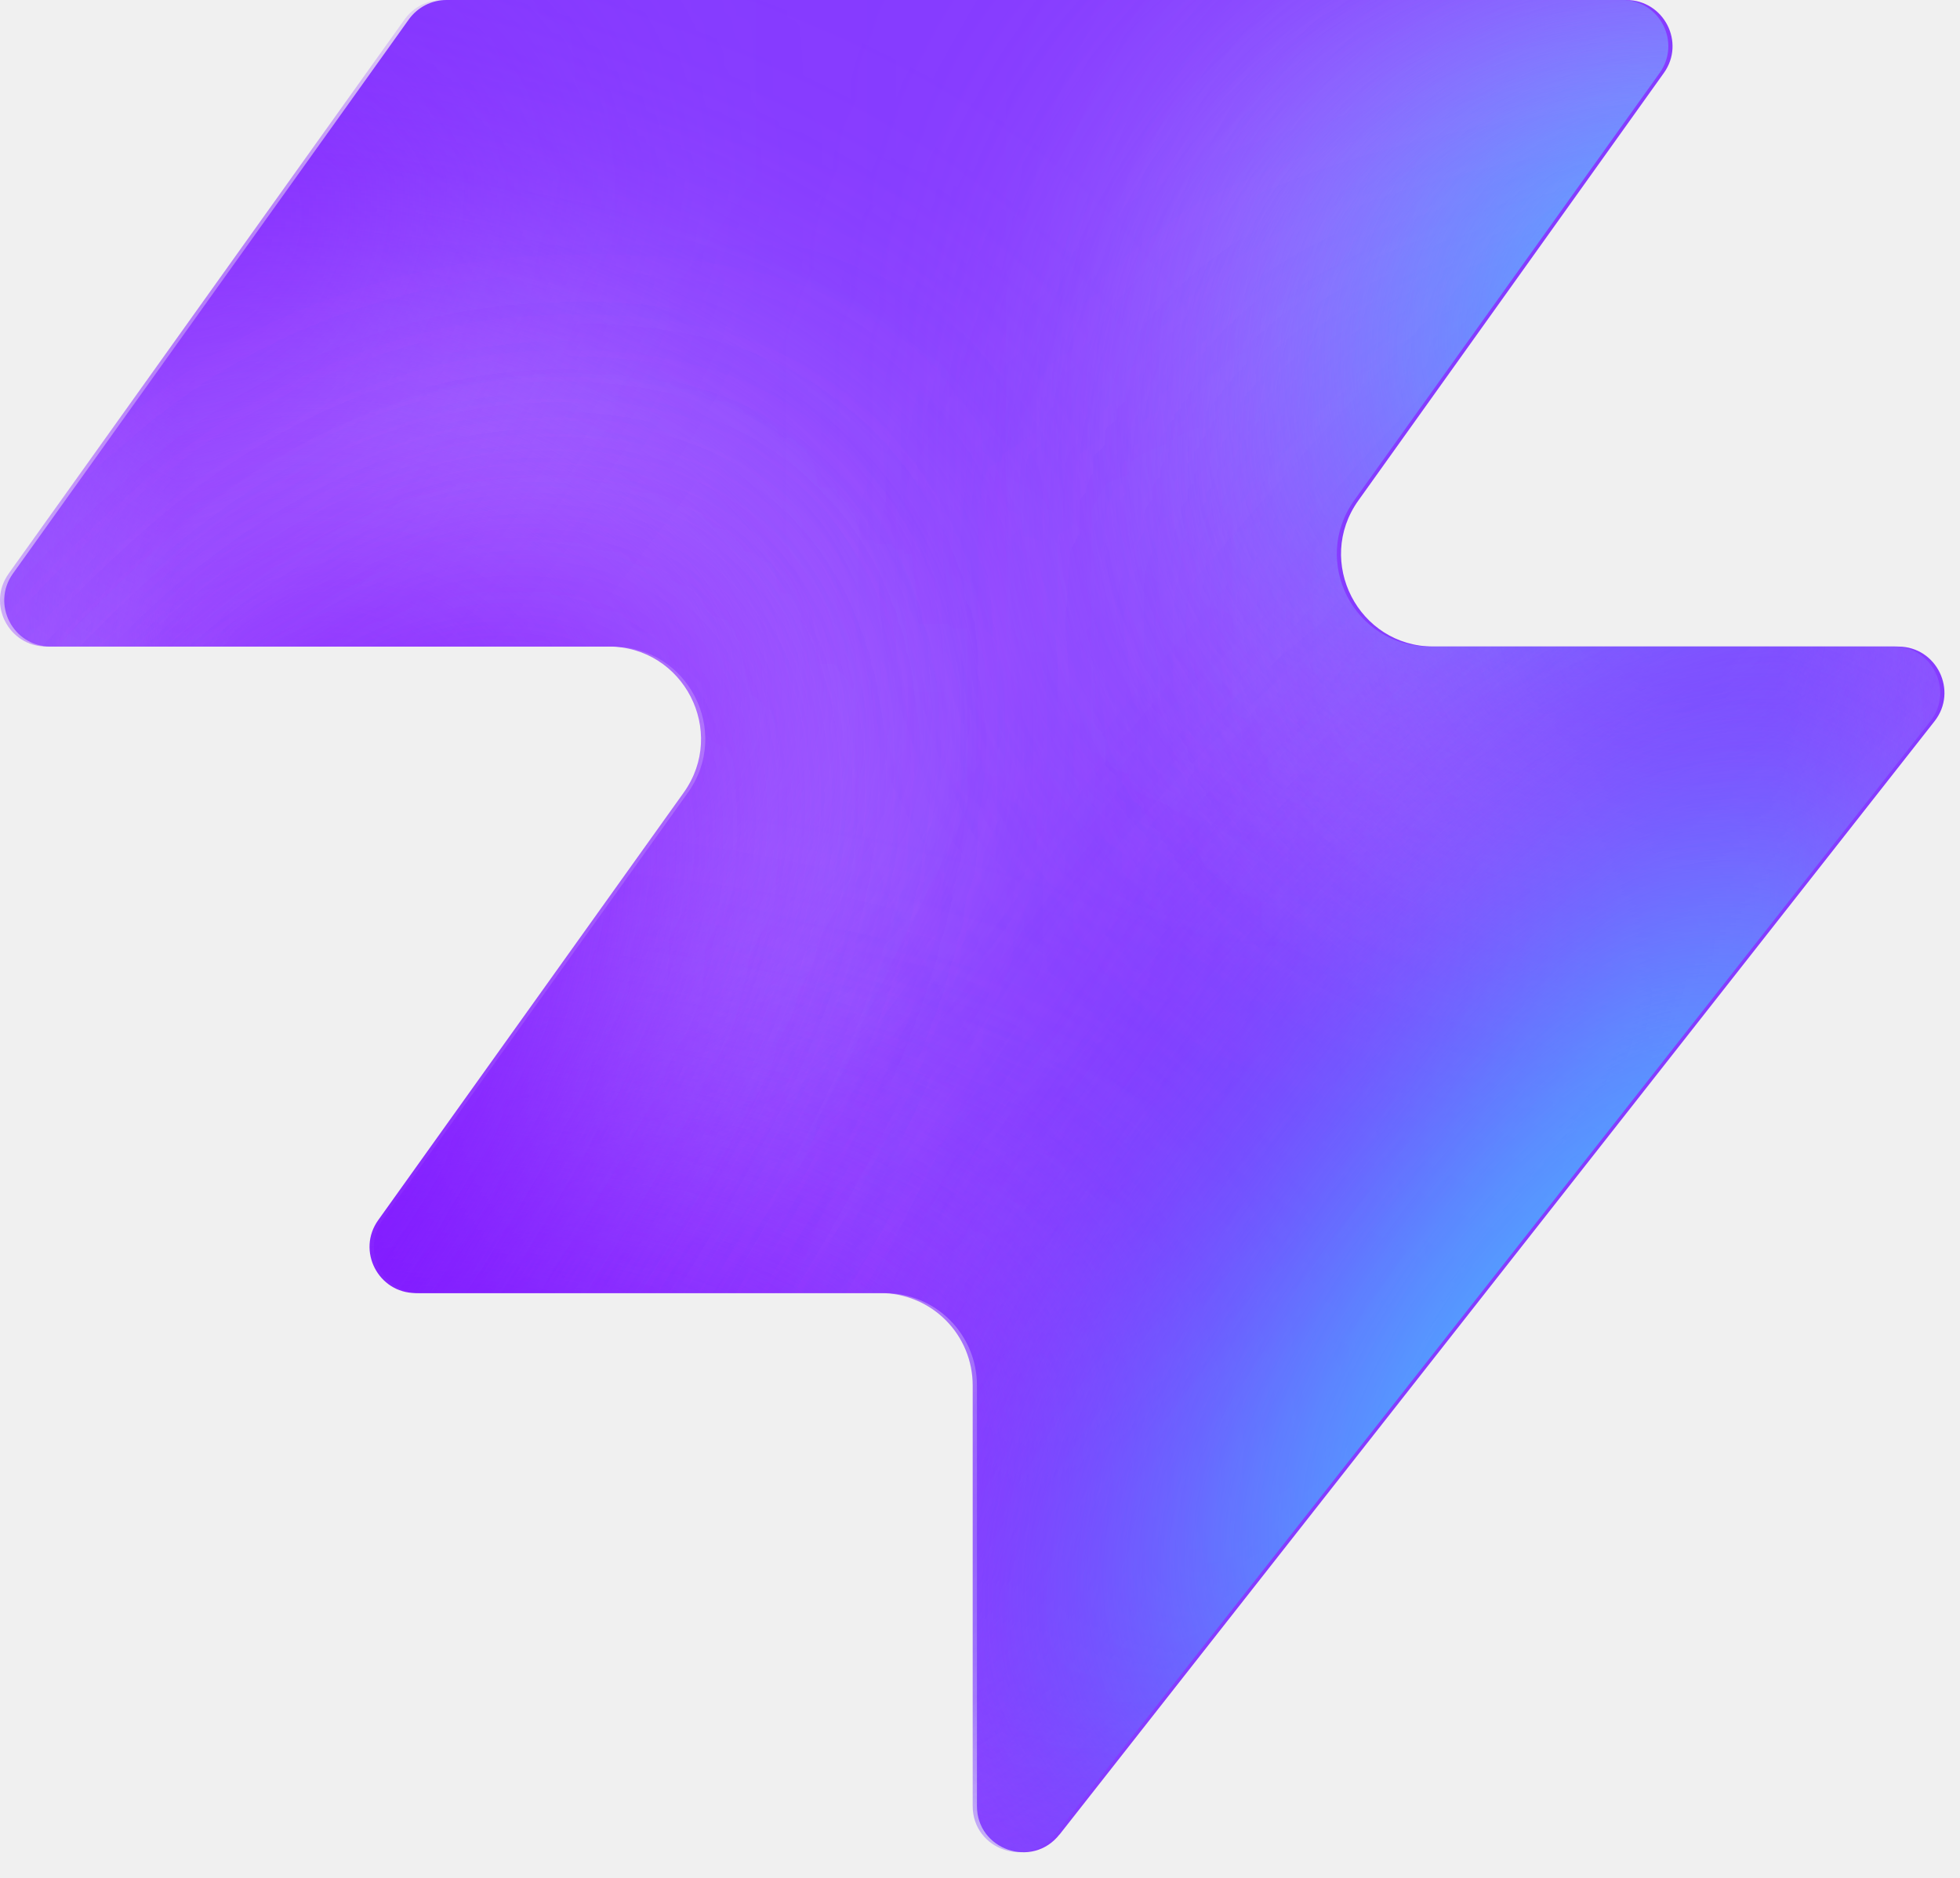
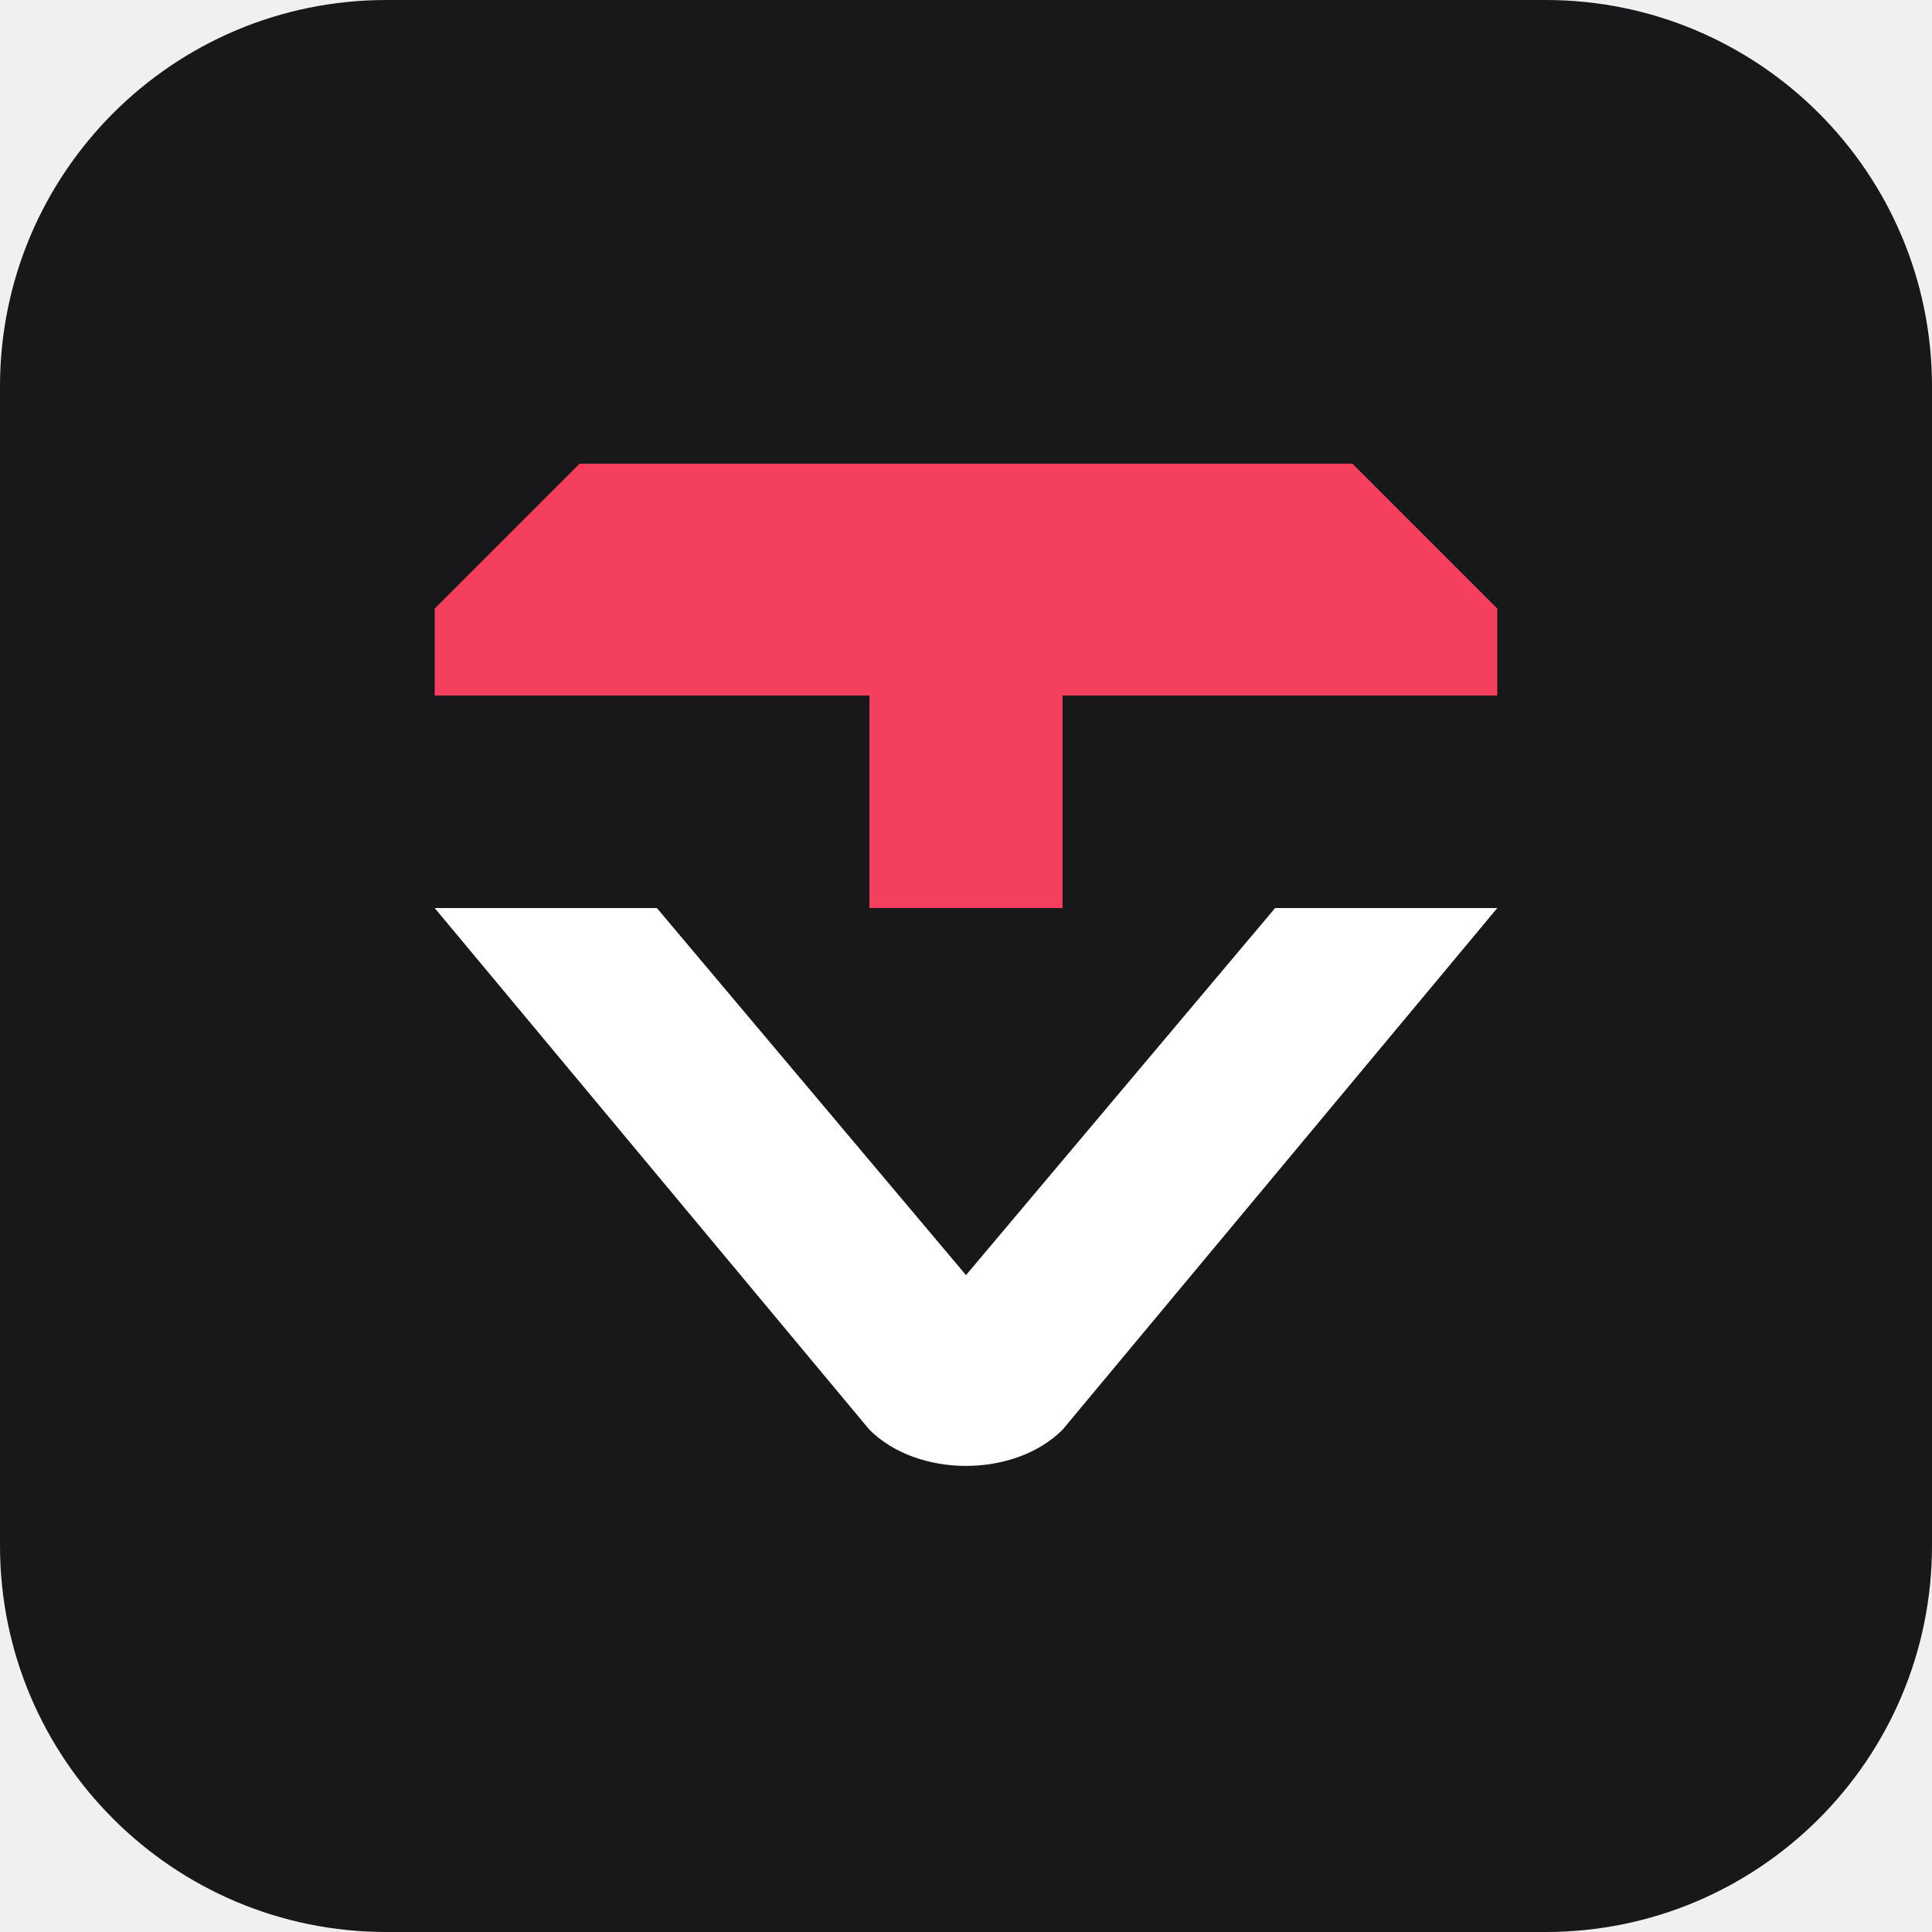
- <svg xmlns="http://www.w3.org/2000/svg" width="48" height="46" fill="none" viewBox="0 0 48 46">
-   <path fill="#863bff" d="M25.946 44.938c-.664.845-2.021.375-2.021-.698V33.937a2.26 2.26 0 0 0-2.262-2.262H10.287c-.92 0-1.456-1.04-.92-1.788l7.48-10.471c1.07-1.497 0-3.578-1.842-3.578H1.237c-.92 0-1.456-1.04-.92-1.788L10.013.474c.214-.297.556-.474.92-.474h28.894c.92 0 1.456 1.04.92 1.788l-7.48 10.471c-1.07 1.498 0 3.579 1.842 3.579h11.377c.943 0 1.473 1.088.89 1.83L25.947 44.94z" style="fill:#863bff;fill:color(display-p3 .525 .23 1);fill-opacity:1" />
-   <mask id="a" width="48" height="46" x="0" y="0" maskUnits="userSpaceOnUse" style="mask-type:alpha">
-     <path fill="#000" d="M25.842 44.938c-.664.844-2.021.375-2.021-.698V33.937a2.26 2.26 0 0 0-2.262-2.262H10.183c-.92 0-1.456-1.04-.92-1.788l7.48-10.471c1.07-1.498 0-3.579-1.842-3.579H1.133c-.92 0-1.456-1.04-.92-1.787L9.91.473c.214-.297.556-.474.92-.474h28.894c.92 0 1.456 1.04.92 1.788l-7.48 10.471c-1.07 1.498 0 3.578 1.842 3.578h11.377c.943 0 1.473 1.088.89 1.832L25.843 44.94z" style="fill:#000;fill-opacity:1" />
-   </mask>
-   <g mask="url(#a)">
-     <g filter="url(#b)">
-       <ellipse cx="5.508" cy="14.704" fill="#ede6ff" rx="5.508" ry="14.704" style="fill:#ede6ff;fill:color(display-p3 .927 .903 1);fill-opacity:1" transform="matrix(.00324 1 1 -.00324 -4.47 31.516)" />
-     </g>
-     <g filter="url(#c)">
-       <ellipse cx="10.399" cy="29.851" fill="#ede6ff" rx="10.399" ry="29.851" style="fill:#ede6ff;fill:color(display-p3 .927 .903 1);fill-opacity:1" transform="matrix(.00324 1 1 -.00324 -39.328 7.883)" />
-     </g>
-     <g filter="url(#d)">
-       <ellipse cx="5.508" cy="30.487" fill="#7e14ff" rx="5.508" ry="30.487" style="fill:#7e14ff;fill:color(display-p3 .492 .077 1);fill-opacity:1" transform="rotate(89.814 -25.913 -14.639)scale(1 -1)" />
-     </g>
-     <g filter="url(#e)">
-       <ellipse cx="5.508" cy="30.599" fill="#7e14ff" rx="5.508" ry="30.599" style="fill:#7e14ff;fill:color(display-p3 .492 .077 1);fill-opacity:1" transform="rotate(89.814 -32.644 -3.334)scale(1 -1)" />
-     </g>
-     <g filter="url(#f)">
-       <ellipse cx="5.508" cy="30.599" fill="#7e14ff" rx="5.508" ry="30.599" style="fill:#7e14ff;fill:color(display-p3 .492 .077 1);fill-opacity:1" transform="matrix(.00324 1 1 -.00324 -34.34 30.47)" />
-     </g>
-     <g filter="url(#g)">
-       <ellipse cx="14.072" cy="22.078" fill="#ede6ff" rx="14.072" ry="22.078" style="fill:#ede6ff;fill:color(display-p3 .927 .903 1);fill-opacity:1" transform="rotate(93.35 24.506 48.493)scale(-1 1)" />
-     </g>
-     <g filter="url(#h)">
-       <ellipse cx="3.47" cy="21.501" fill="#7e14ff" rx="3.47" ry="21.501" style="fill:#7e14ff;fill:color(display-p3 .492 .077 1);fill-opacity:1" transform="rotate(89.009 28.708 47.59)scale(-1 1)" />
-     </g>
-     <g filter="url(#i)">
-       <ellipse cx="3.47" cy="21.501" fill="#7e14ff" rx="3.47" ry="21.501" style="fill:#7e14ff;fill:color(display-p3 .492 .077 1);fill-opacity:1" transform="rotate(89.009 28.708 47.59)scale(-1 1)" />
-     </g>
-     <g filter="url(#j)">
-       <ellipse cx=".387" cy="8.972" fill="#7e14ff" rx="4.407" ry="29.108" style="fill:#7e14ff;fill:color(display-p3 .492 .077 1);fill-opacity:1" transform="rotate(39.51 .387 8.972)" />
-     </g>
-     <g filter="url(#k)">
-       <ellipse cx="47.523" cy="-6.092" fill="#7e14ff" rx="4.407" ry="29.108" style="fill:#7e14ff;fill:color(display-p3 .492 .077 1);fill-opacity:1" transform="rotate(37.892 47.523 -6.092)" />
-     </g>
-     <g filter="url(#l)">
-       <ellipse cx="41.412" cy="6.333" fill="#47bfff" rx="5.971" ry="9.665" style="fill:#47bfff;fill:color(display-p3 .28 .748 1);fill-opacity:1" transform="rotate(37.892 41.412 6.333)" />
-     </g>
-     <g filter="url(#m)">
-       <ellipse cx="-1.879" cy="38.332" fill="#7e14ff" rx="4.407" ry="29.108" style="fill:#7e14ff;fill:color(display-p3 .492 .077 1);fill-opacity:1" transform="rotate(37.892 -1.88 38.332)" />
-     </g>
-     <g filter="url(#n)">
-       <ellipse cx="-1.879" cy="38.332" fill="#7e14ff" rx="4.407" ry="29.108" style="fill:#7e14ff;fill:color(display-p3 .492 .077 1);fill-opacity:1" transform="rotate(37.892 -1.88 38.332)" />
-     </g>
-     <g filter="url(#o)">
-       <ellipse cx="35.651" cy="29.907" fill="#7e14ff" rx="4.407" ry="29.108" style="fill:#7e14ff;fill:color(display-p3 .492 .077 1);fill-opacity:1" transform="rotate(37.892 35.651 29.907)" />
-     </g>
-     <g filter="url(#p)">
-       <ellipse cx="38.418" cy="32.4" fill="#47bfff" rx="5.971" ry="15.297" style="fill:#47bfff;fill:color(display-p3 .28 .748 1);fill-opacity:1" transform="rotate(37.892 38.418 32.4)" />
-     </g>
-   </g>
-   <defs>
-     <filter id="b" width="60.045" height="41.654" x="-19.77" y="16.149" color-interpolation-filters="sRGB" filterUnits="userSpaceOnUse">
-       <feFlood flood-opacity="0" result="BackgroundImageFix" />
-       <feBlend in="SourceGraphic" in2="BackgroundImageFix" result="shape" />
-       <feGaussianBlur result="effect1_foregroundBlur_2002_17158" stdDeviation="7.659" />
-     </filter>
-     <filter id="c" width="90.34" height="51.437" x="-54.613" y="-7.533" color-interpolation-filters="sRGB" filterUnits="userSpaceOnUse">
-       <feFlood flood-opacity="0" result="BackgroundImageFix" />
-       <feBlend in="SourceGraphic" in2="BackgroundImageFix" result="shape" />
-       <feGaussianBlur result="effect1_foregroundBlur_2002_17158" stdDeviation="7.659" />
-     </filter>
-     <filter id="d" width="79.355" height="29.4" x="-49.64" y="2.03" color-interpolation-filters="sRGB" filterUnits="userSpaceOnUse">
-       <feFlood flood-opacity="0" result="BackgroundImageFix" />
-       <feBlend in="SourceGraphic" in2="BackgroundImageFix" result="shape" />
-       <feGaussianBlur result="effect1_foregroundBlur_2002_17158" stdDeviation="4.596" />
-     </filter>
-     <filter id="e" width="79.579" height="29.4" x="-45.045" y="20.029" color-interpolation-filters="sRGB" filterUnits="userSpaceOnUse">
-       <feFlood flood-opacity="0" result="BackgroundImageFix" />
-       <feBlend in="SourceGraphic" in2="BackgroundImageFix" result="shape" />
-       <feGaussianBlur result="effect1_foregroundBlur_2002_17158" stdDeviation="4.596" />
-     </filter>
-     <filter id="f" width="79.579" height="29.4" x="-43.513" y="21.178" color-interpolation-filters="sRGB" filterUnits="userSpaceOnUse">
-       <feFlood flood-opacity="0" result="BackgroundImageFix" />
-       <feBlend in="SourceGraphic" in2="BackgroundImageFix" result="shape" />
-       <feGaussianBlur result="effect1_foregroundBlur_2002_17158" stdDeviation="4.596" />
-     </filter>
-     <filter id="g" width="74.749" height="58.852" x="15.756" y="-17.901" color-interpolation-filters="sRGB" filterUnits="userSpaceOnUse">
-       <feFlood flood-opacity="0" result="BackgroundImageFix" />
-       <feBlend in="SourceGraphic" in2="BackgroundImageFix" result="shape" />
-       <feGaussianBlur result="effect1_foregroundBlur_2002_17158" stdDeviation="7.659" />
-     </filter>
-     <filter id="h" width="61.377" height="25.362" x="23.548" y="2.284" color-interpolation-filters="sRGB" filterUnits="userSpaceOnUse">
-       <feFlood flood-opacity="0" result="BackgroundImageFix" />
-       <feBlend in="SourceGraphic" in2="BackgroundImageFix" result="shape" />
-       <feGaussianBlur result="effect1_foregroundBlur_2002_17158" stdDeviation="4.596" />
-     </filter>
-     <filter id="i" width="61.377" height="25.362" x="23.548" y="2.284" color-interpolation-filters="sRGB" filterUnits="userSpaceOnUse">
-       <feFlood flood-opacity="0" result="BackgroundImageFix" />
-       <feBlend in="SourceGraphic" in2="BackgroundImageFix" result="shape" />
-       <feGaussianBlur result="effect1_foregroundBlur_2002_17158" stdDeviation="4.596" />
-     </filter>
-     <filter id="j" width="56.045" height="63.649" x="-27.636" y="-22.853" color-interpolation-filters="sRGB" filterUnits="userSpaceOnUse">
-       <feFlood flood-opacity="0" result="BackgroundImageFix" />
-       <feBlend in="SourceGraphic" in2="BackgroundImageFix" result="shape" />
-       <feGaussianBlur result="effect1_foregroundBlur_2002_17158" stdDeviation="4.596" />
-     </filter>
-     <filter id="k" width="54.814" height="64.646" x="20.116" y="-38.415" color-interpolation-filters="sRGB" filterUnits="userSpaceOnUse">
-       <feFlood flood-opacity="0" result="BackgroundImageFix" />
-       <feBlend in="SourceGraphic" in2="BackgroundImageFix" result="shape" />
-       <feGaussianBlur result="effect1_foregroundBlur_2002_17158" stdDeviation="4.596" />
-     </filter>
-     <filter id="l" width="33.541" height="35.313" x="24.641" y="-11.323" color-interpolation-filters="sRGB" filterUnits="userSpaceOnUse">
-       <feFlood flood-opacity="0" result="BackgroundImageFix" />
-       <feBlend in="SourceGraphic" in2="BackgroundImageFix" result="shape" />
-       <feGaussianBlur result="effect1_foregroundBlur_2002_17158" stdDeviation="4.596" />
-     </filter>
-     <filter id="m" width="54.814" height="64.646" x="-29.286" y="6.009" color-interpolation-filters="sRGB" filterUnits="userSpaceOnUse">
-       <feFlood flood-opacity="0" result="BackgroundImageFix" />
-       <feBlend in="SourceGraphic" in2="BackgroundImageFix" result="shape" />
-       <feGaussianBlur result="effect1_foregroundBlur_2002_17158" stdDeviation="4.596" />
-     </filter>
-     <filter id="n" width="54.814" height="64.646" x="-29.286" y="6.009" color-interpolation-filters="sRGB" filterUnits="userSpaceOnUse">
-       <feFlood flood-opacity="0" result="BackgroundImageFix" />
-       <feBlend in="SourceGraphic" in2="BackgroundImageFix" result="shape" />
-       <feGaussianBlur result="effect1_foregroundBlur_2002_17158" stdDeviation="4.596" />
-     </filter>
-     <filter id="o" width="54.814" height="64.646" x="8.244" y="-2.416" color-interpolation-filters="sRGB" filterUnits="userSpaceOnUse">
-       <feFlood flood-opacity="0" result="BackgroundImageFix" />
-       <feBlend in="SourceGraphic" in2="BackgroundImageFix" result="shape" />
-       <feGaussianBlur result="effect1_foregroundBlur_2002_17158" stdDeviation="4.596" />
-     </filter>
-     <filter id="p" width="39.409" height="43.623" x="18.713" y="10.588" color-interpolation-filters="sRGB" filterUnits="userSpaceOnUse">
-       <feFlood flood-opacity="0" result="BackgroundImageFix" />
-       <feBlend in="SourceGraphic" in2="BackgroundImageFix" result="shape" />
-       <feGaussianBlur result="effect1_foregroundBlur_2002_17158" stdDeviation="4.596" />
-     </filter>
-   </defs>
+ <svg xmlns="http://www.w3.org/2000/svg" viewBox="0 0 200 200" width="100%" height="100%">
+   <rect width="200" height="200" rx="40" fill="#18181B" />
+   <path d="M 60 48 L 140 48 L 155 63 L 155 72 H 45 V 63 Z" fill="#F43F5E" />
+   <path d="M 90 72 H 110 V 94 H 90 Z" fill="#F43F5E" />
+   <path d="M 45 94 H 68 L 100 132 L 132 94 H 155 L 110 148 C 105 153 95 153 90 148 Z" fill="#FFFFFF" />
</svg>
